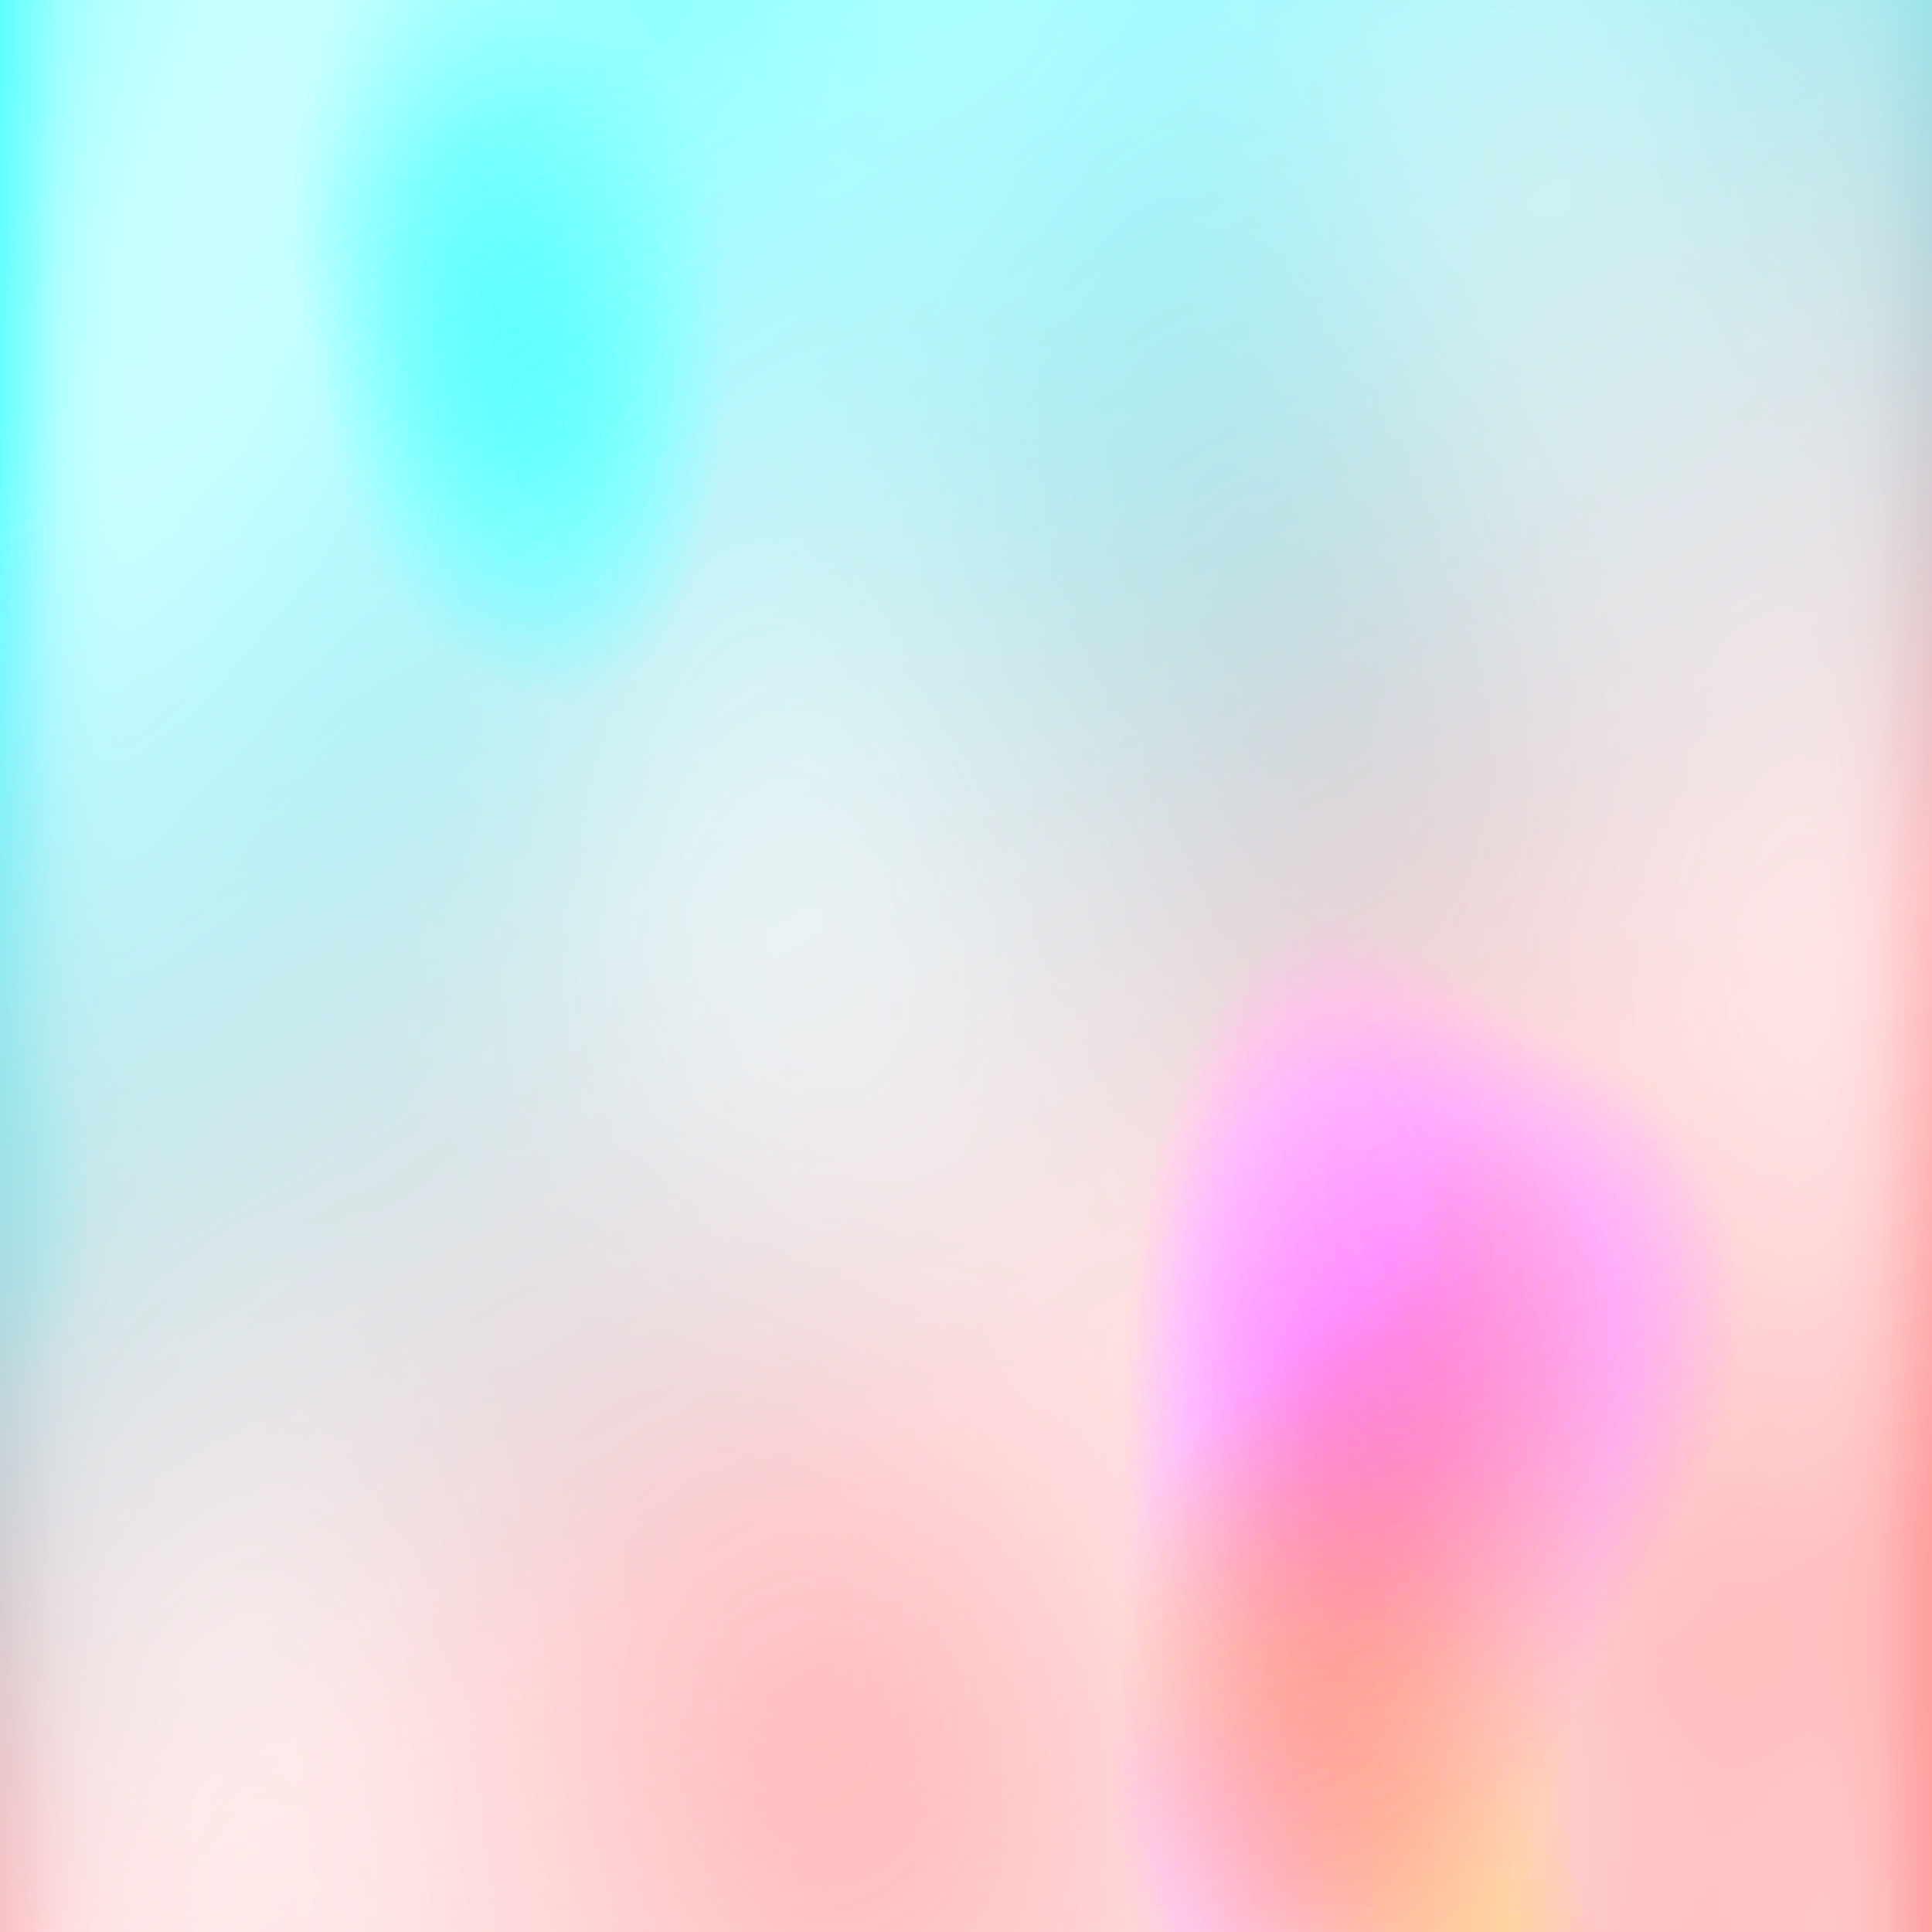
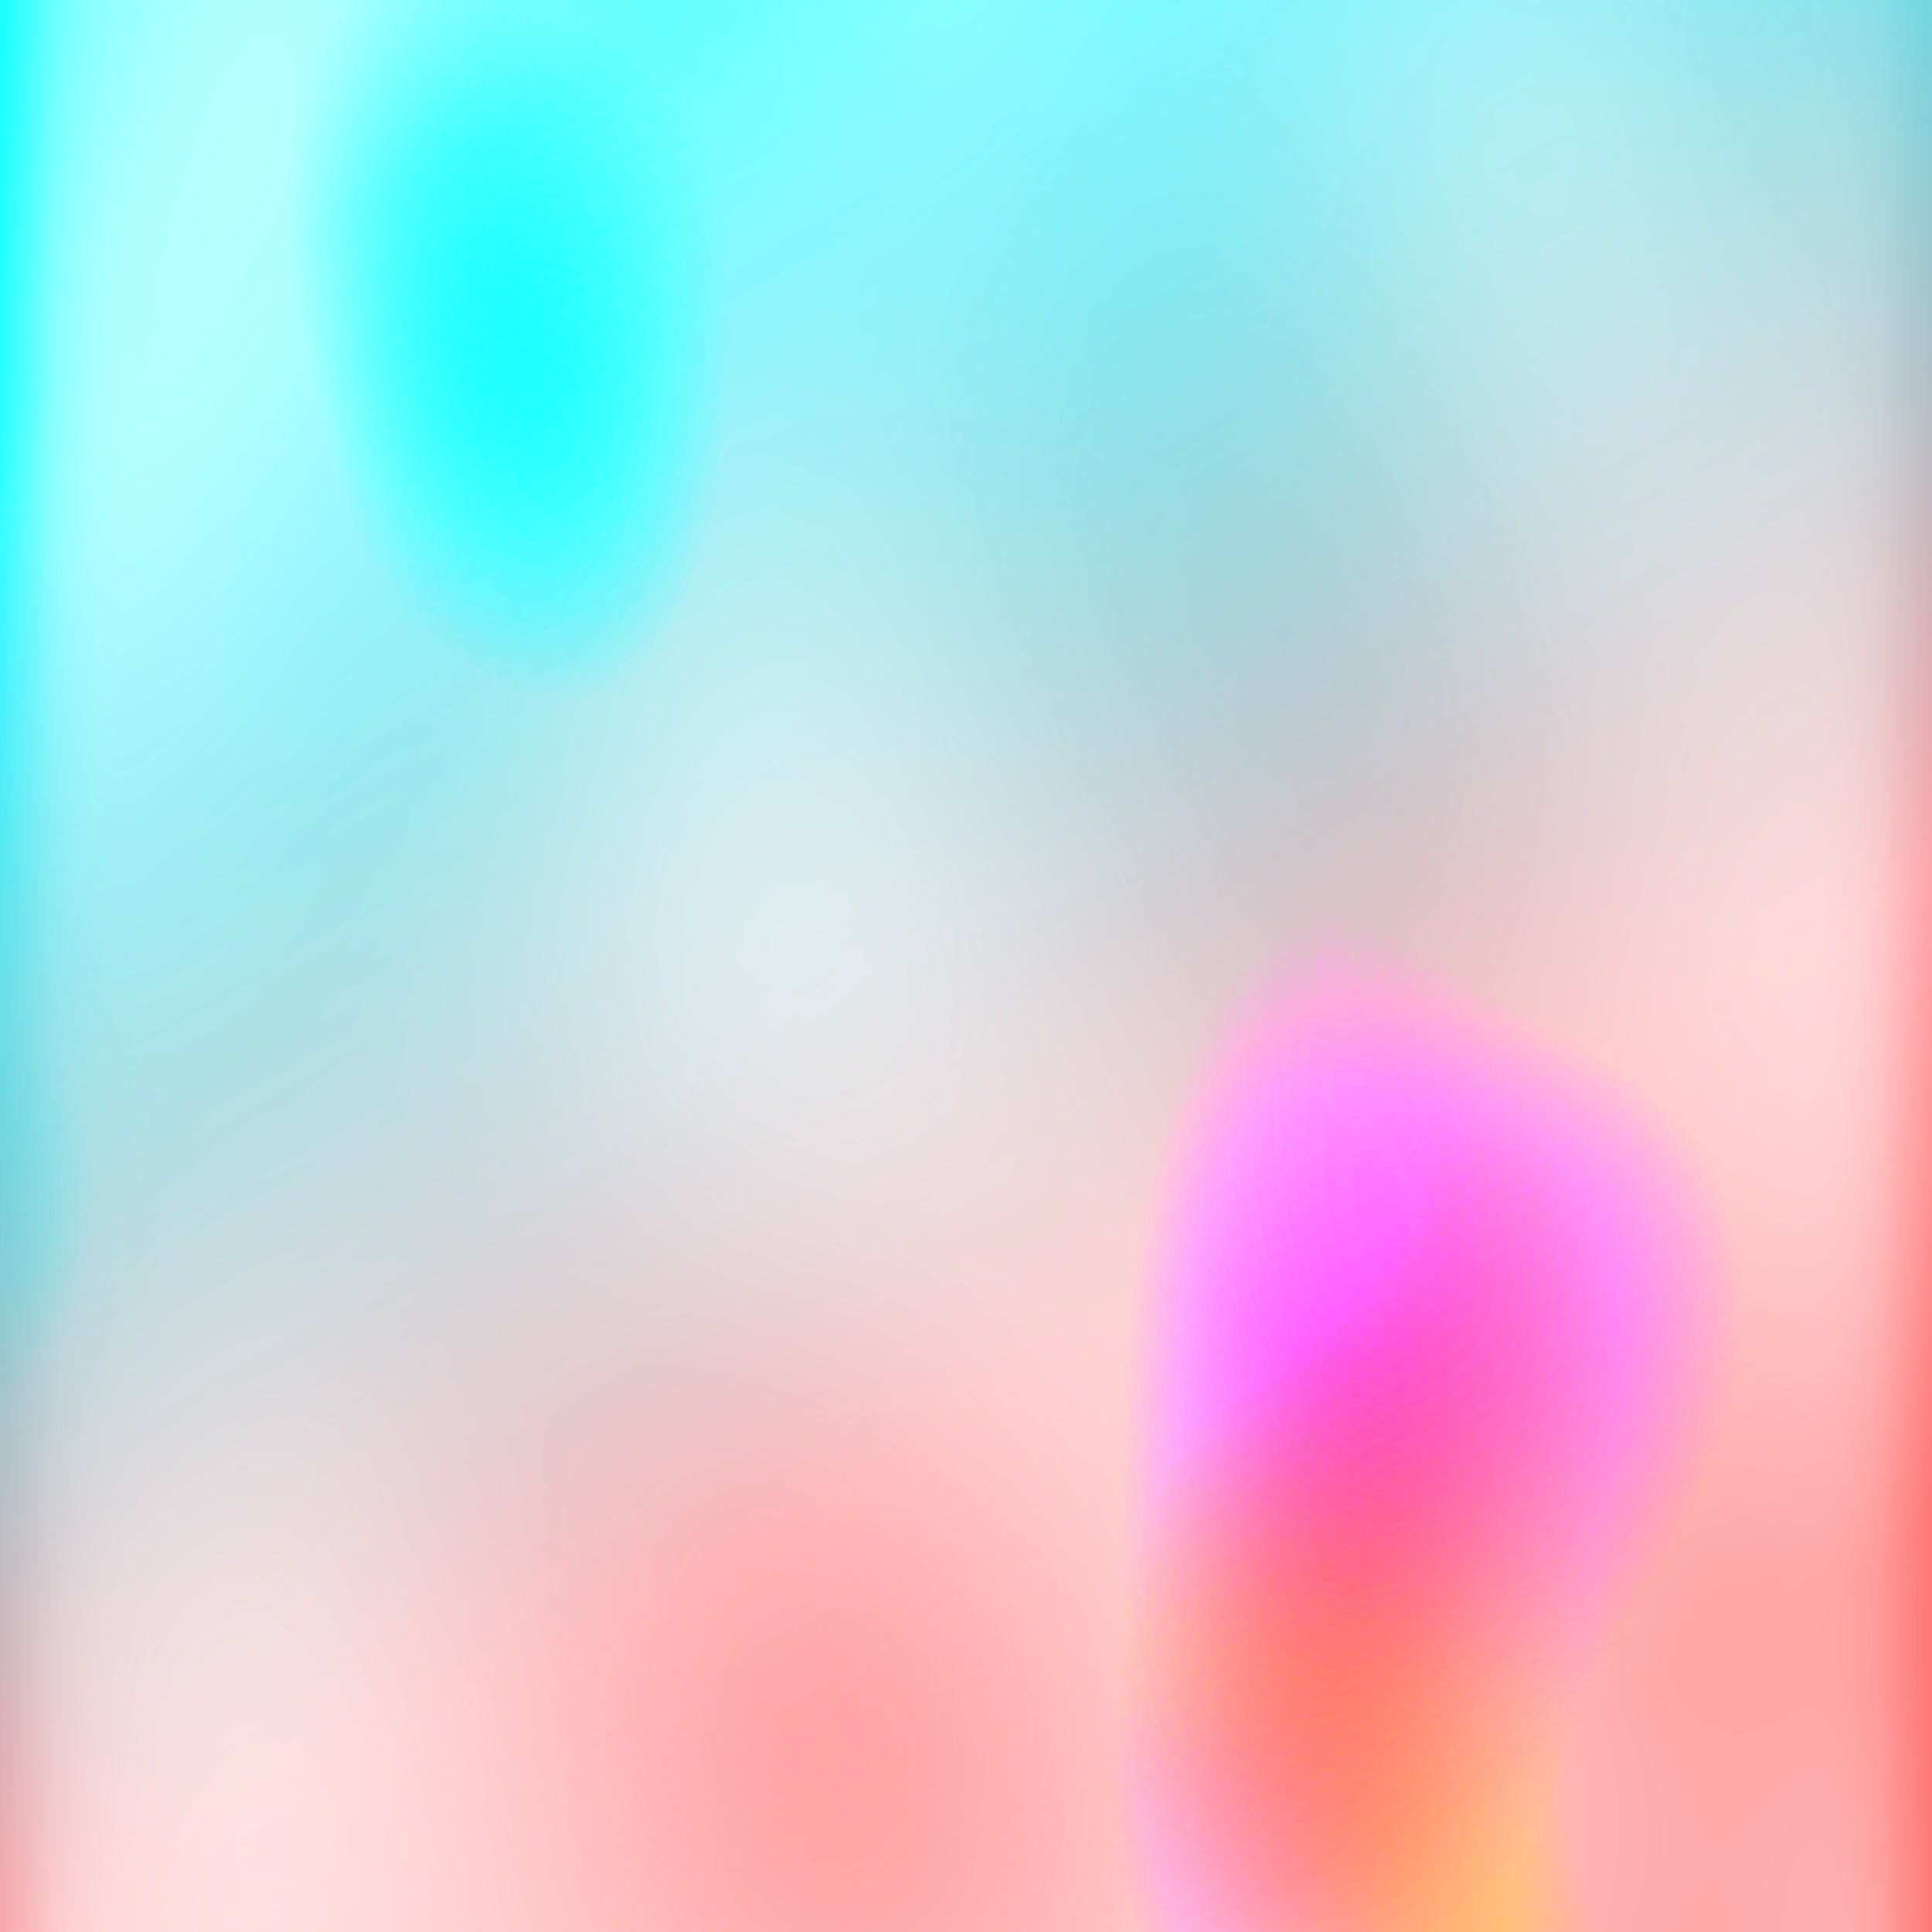
- <svg xmlns="http://www.w3.org/2000/svg" style="background-color:white" version="1.1" viewBox="0 0 700 700" width="700" height="700" opacity="0.7">
+ <svg xmlns="http://www.w3.org/2000/svg" style="background-color:white" version="1.1" viewBox="0 0 700 700" width="700" height="700" opacity="1">
  <defs>
    <linearGradient gradientTransform="rotate(150, 0.5, 0.5)" x1="50%" y1="0%" x2="50%" y2="100%" id="ffflux-gradient">
      <stop stop-color="hsl(0, 60%, 70%)" stop-opacity="1" offset="0%" />
      <stop stop-color="hsl(183, 63%, 69%)" stop-opacity="1" offset="100%" />
    </linearGradient>
    <filter id="ffflux-filter" x="-20%" y="-20%" width="140%" height="140%" filterUnits="objectBoundingBox" primitiveUnits="userSpaceOnUse" color-interpolation-filters="sRGB">
      <feTurbulence type="fractalNoise" baseFrequency="0.005 0.003" numOctaves="1" seed="127" stitchTiles="stitch" x="0%" y="0%" width="100%" height="100%" result="turbulence" />
      <feGaussianBlur stdDeviation="20 0" x="0%" y="0%" width="100%" height="100%" in="turbulence" edgeMode="duplicate" result="blur" />
      <feBlend mode="color-dodge" x="0%" y="0%" width="100%" height="100%" in="SourceGraphic" in2="blur" result="blend" />
      <feColorMatrix type="saturate" values="3" x="0%" y="0%" width="100%" height="100%" in="blend" result="colormatrix" />
    </filter>
  </defs>
  <rect width="700" height="700" fill="url(#ffflux-gradient)" filter="url(#ffflux-filter)" />
</svg>
